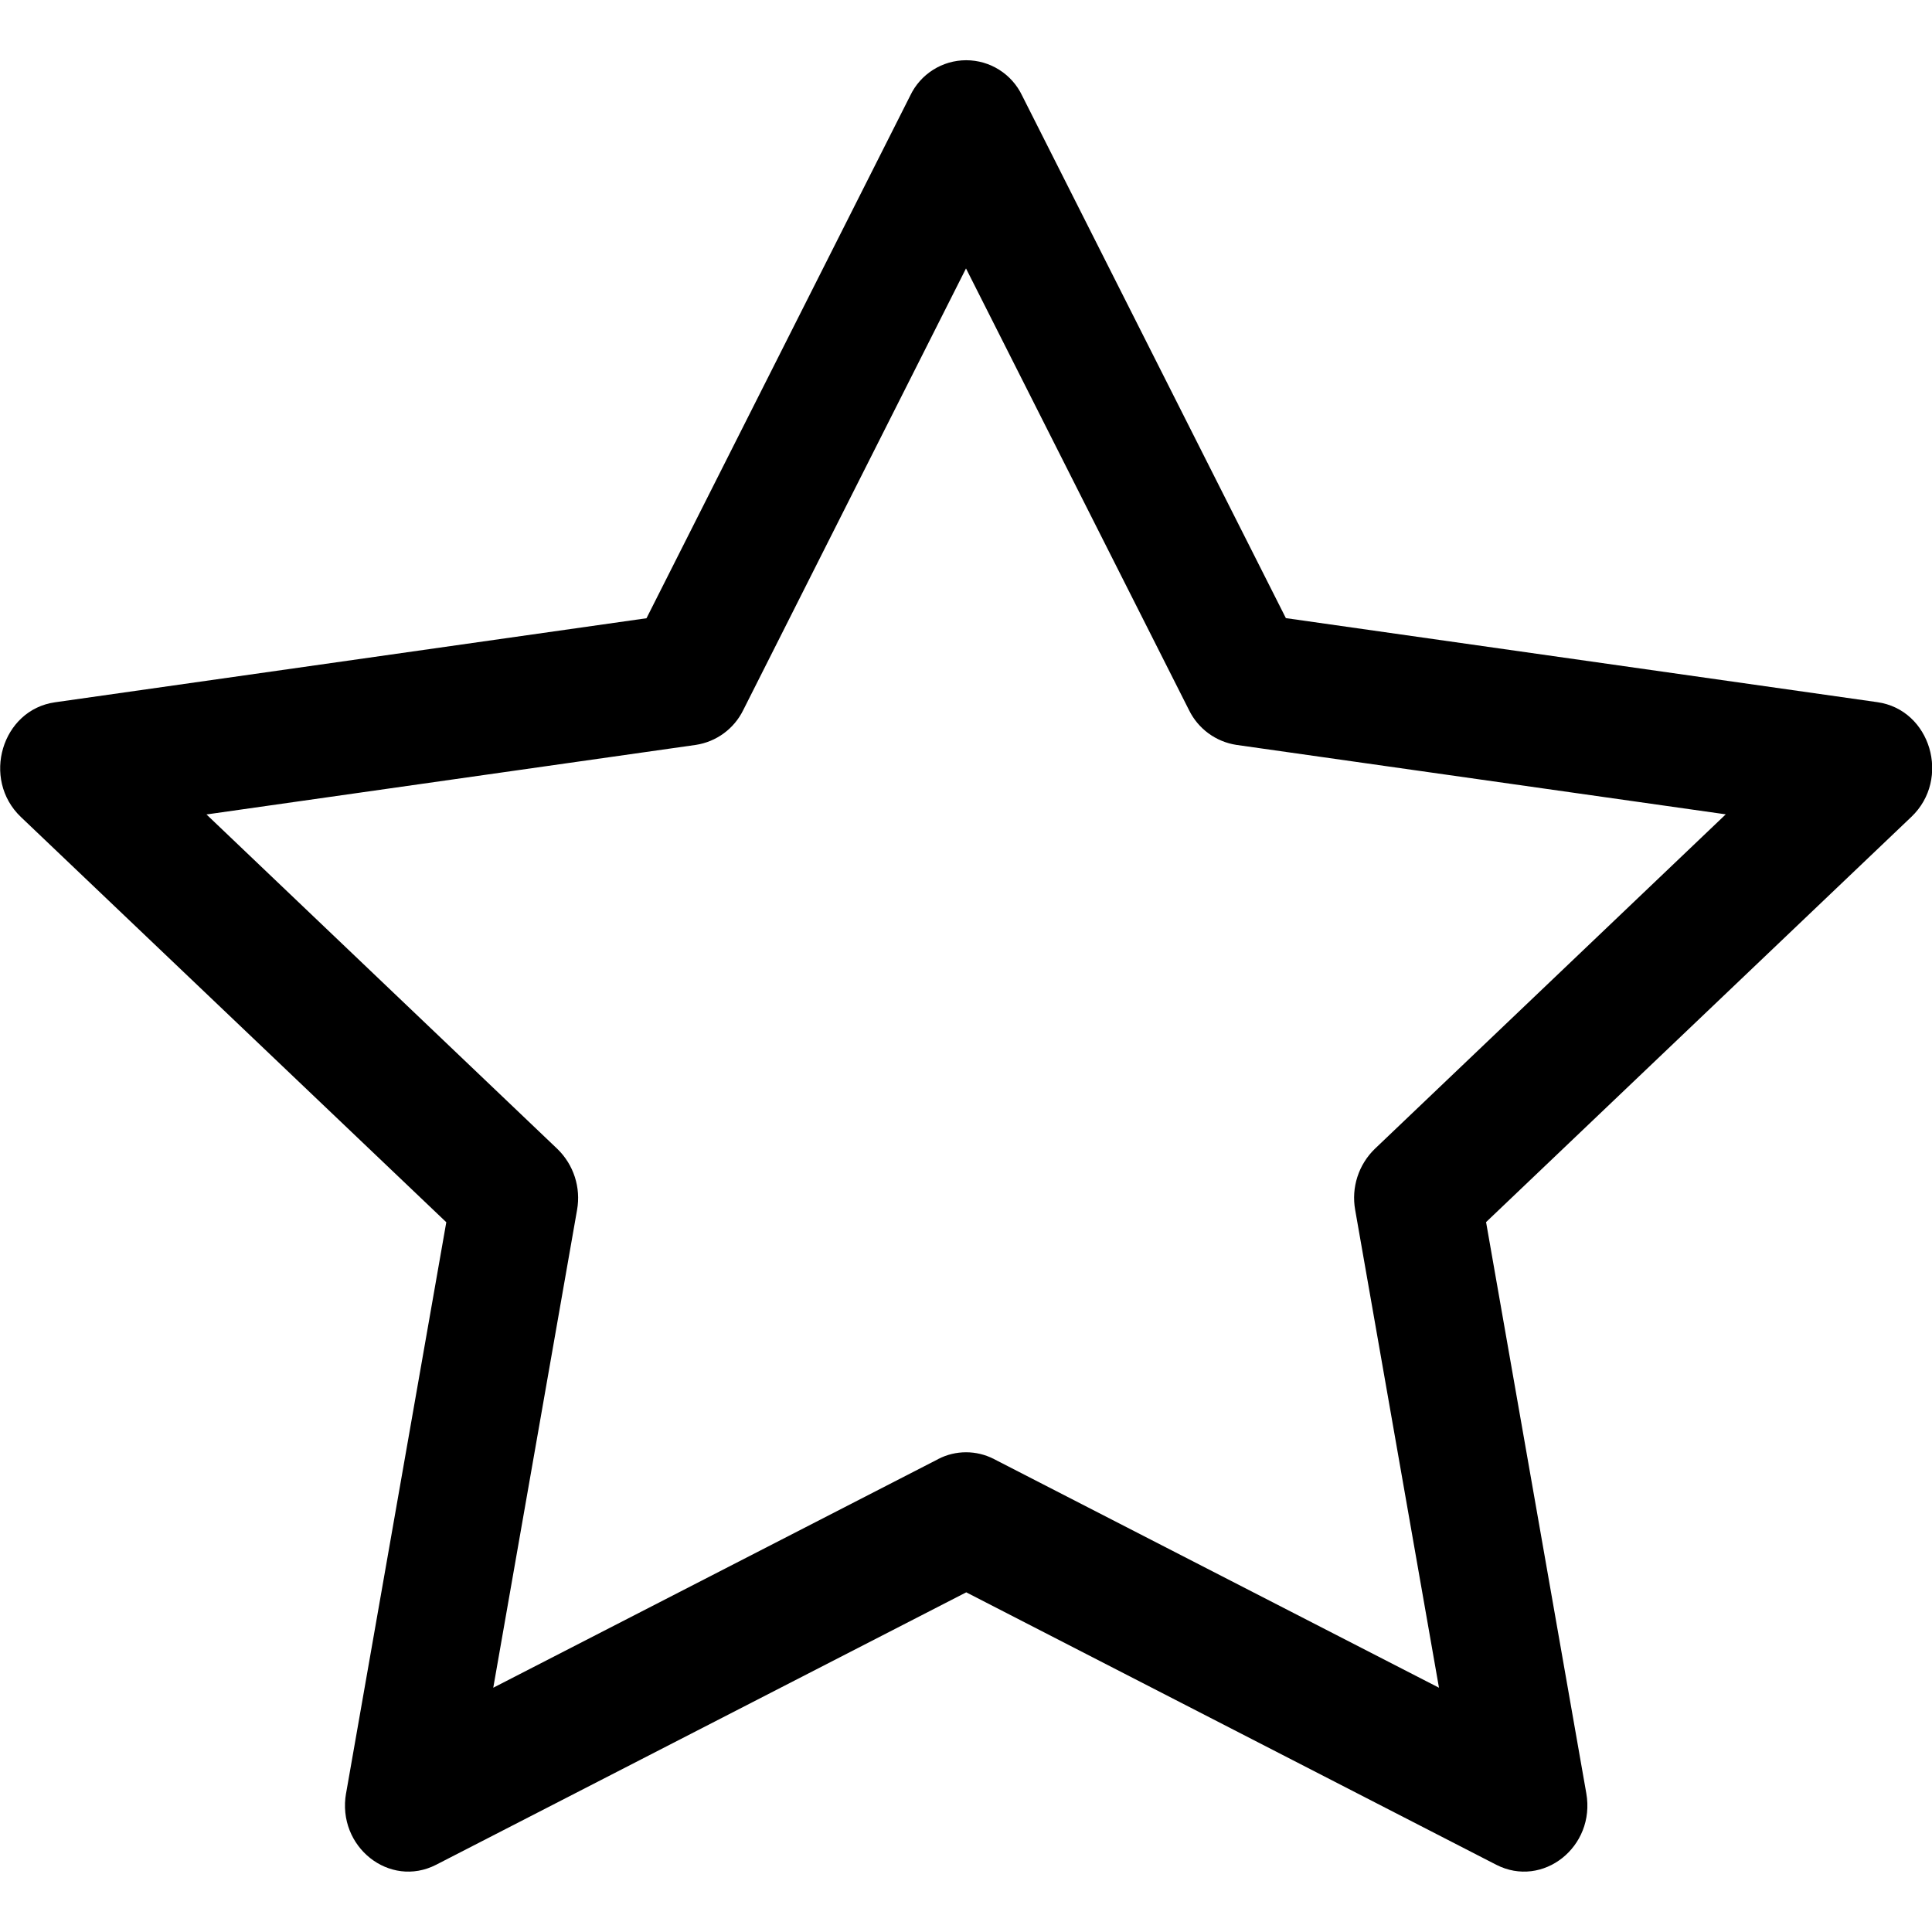
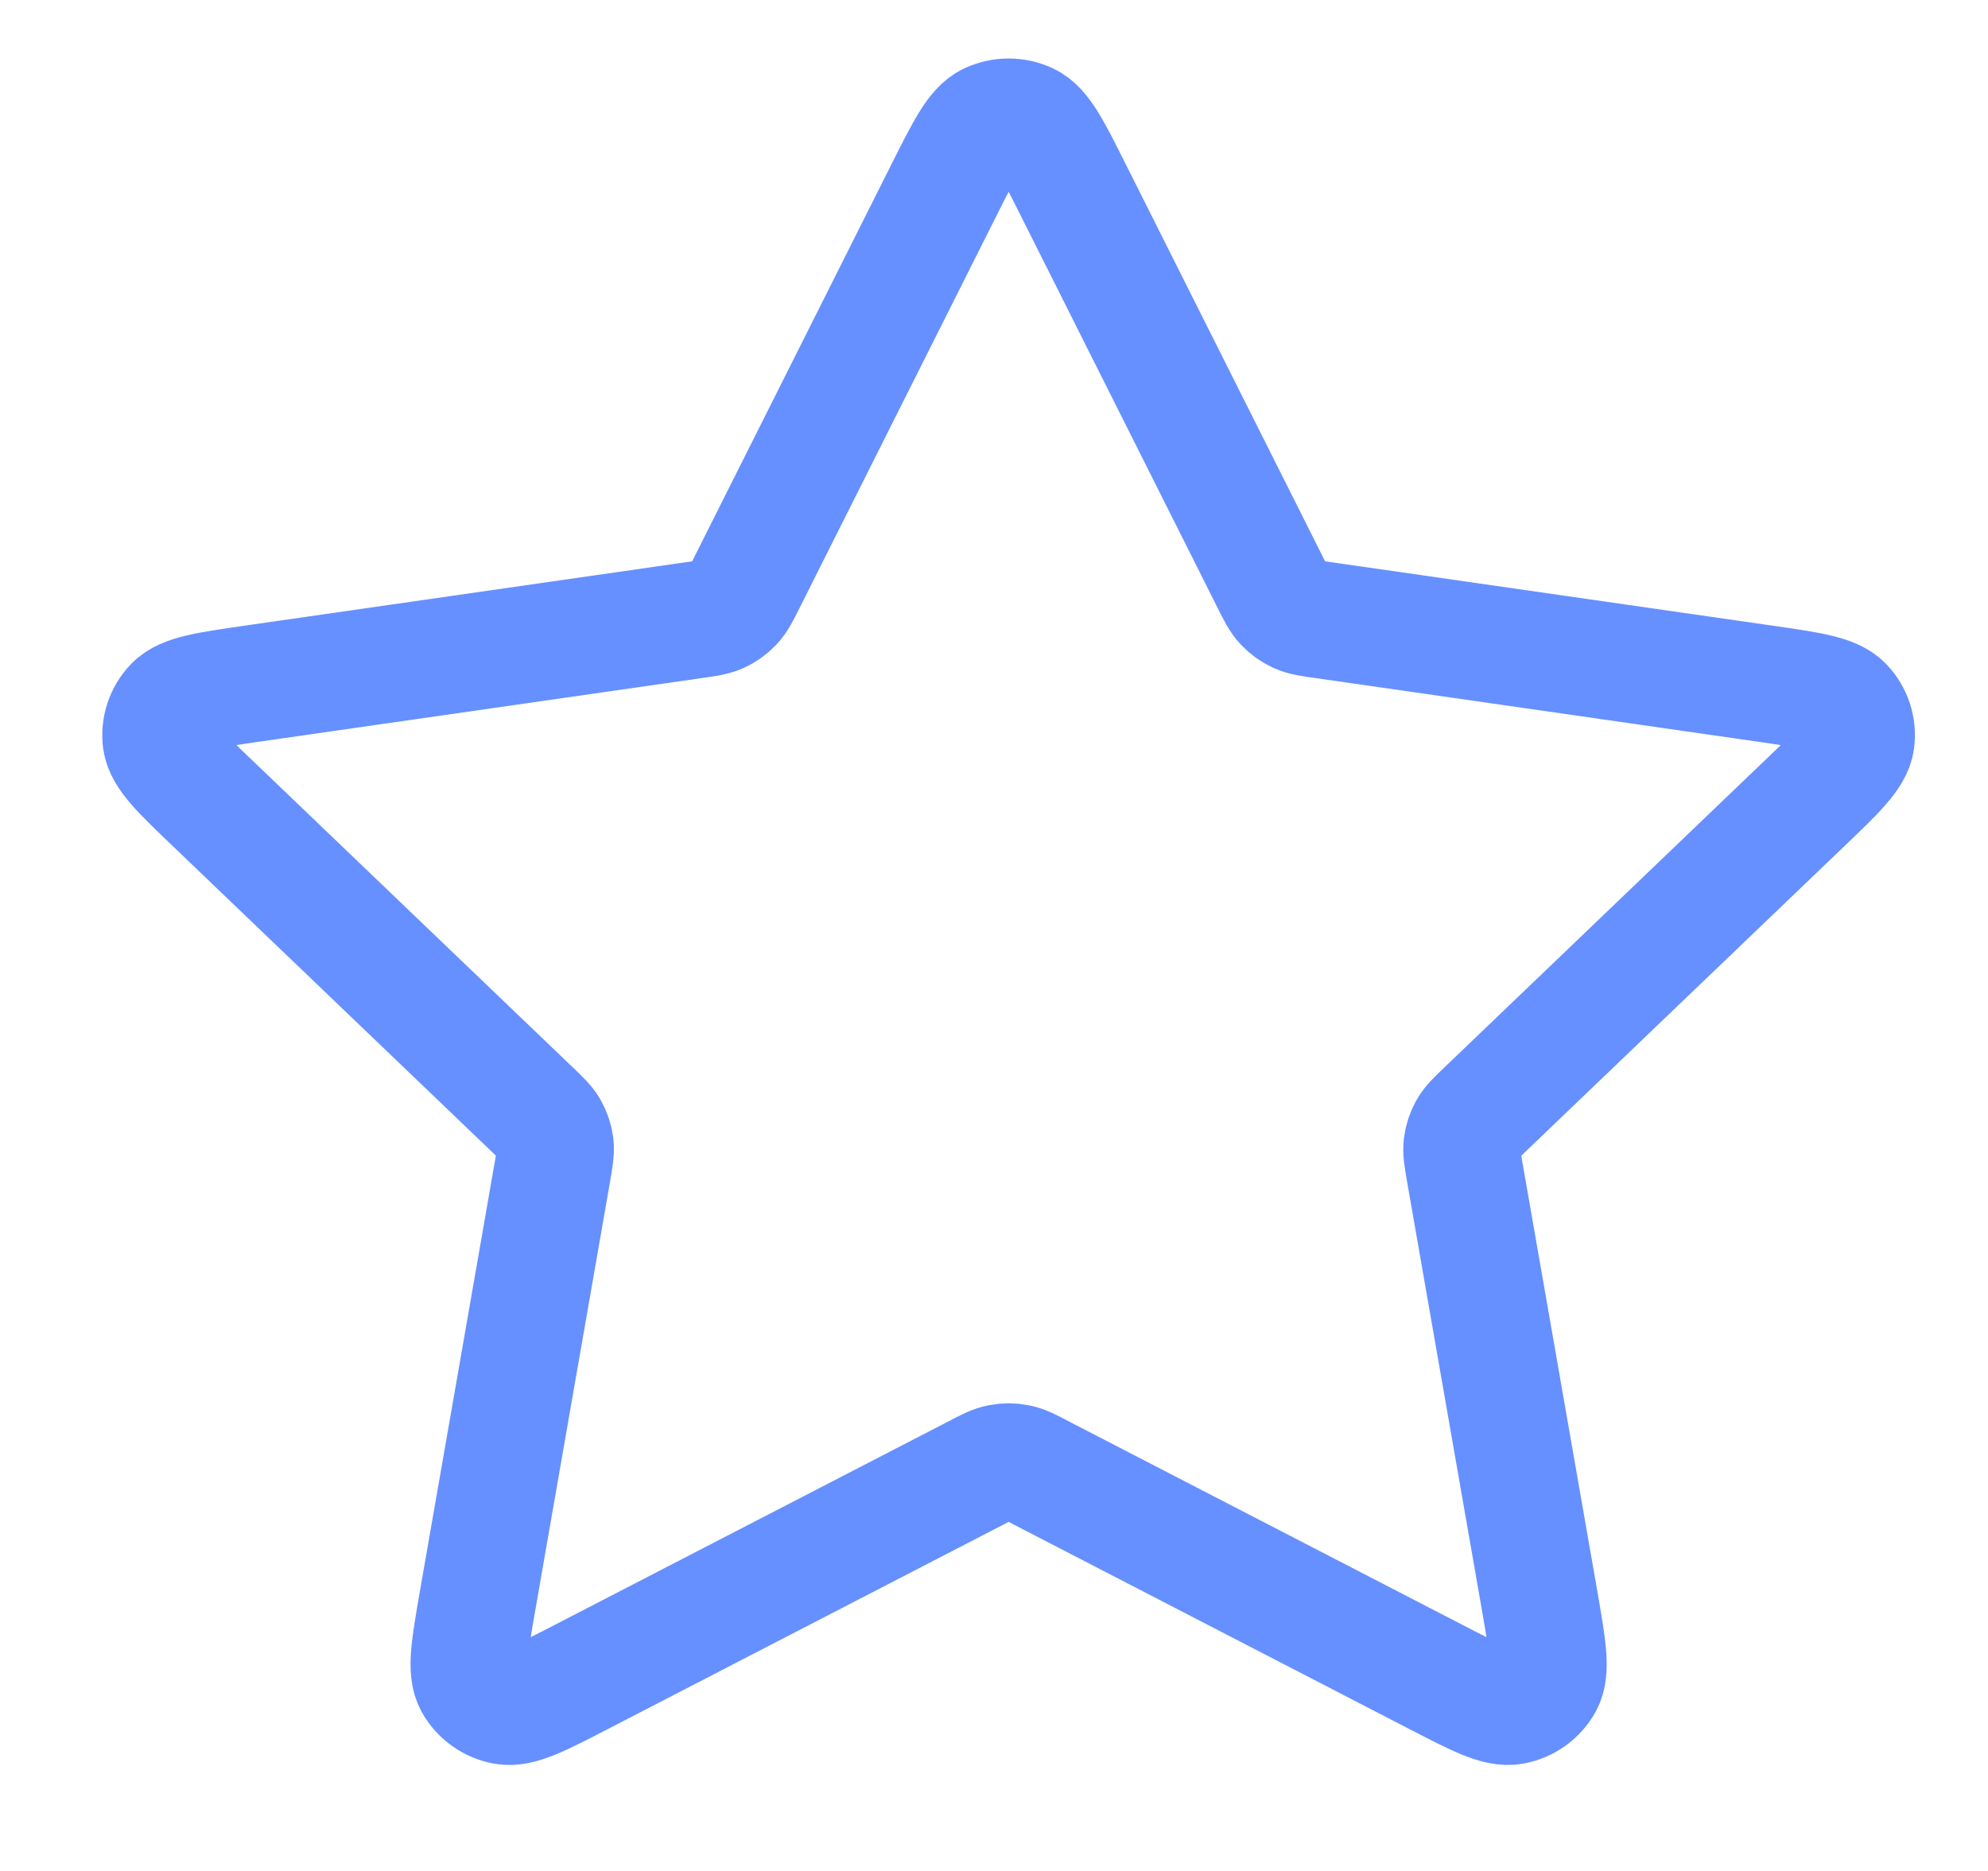
- <svg xmlns="http://www.w3.org/2000/svg" width="16" height="16" fill="currentColor" class="bi bi-star" viewBox="0 0 16 16">
-   <path d="M2.866 14.85c-.078.444.36.791.746.593l4.39-2.256 4.389 2.256c.386.198.824-.149.746-.592l-.83-4.73 3.522-3.356c.33-.314.16-.888-.282-.95l-4.898-.696L8.465.792a.513.513 0 0 0-.927 0L5.354 5.12l-4.898.696c-.441.062-.612.636-.283.95l3.523 3.356-.83 4.73zm4.905-2.767-3.686 1.894.694-3.957a.565.565 0 0 0-.163-.505L1.71 6.745l4.052-.576a.525.525 0 0 0 .393-.288L8 2.223l1.847 3.658a.525.525 0 0 0 .393.288l4.052.575-2.906 2.77a.565.565 0 0 0-.163.506l.694 3.957-3.686-1.894a.503.503 0 0 0-.461 0z" />
+ <svg xmlns="http://www.w3.org/2000/svg" width="17" height="16" viewBox="0 0 17 16" fill="none">
+   <path d="M8.073 1.623C8.251 1.27 8.339 1.093 8.459 1.037C8.564 0.988 8.686 0.988 8.791 1.037C8.911 1.093 9 1.27 9.177 1.623L10.859 4.974C10.911 5.078 10.937 5.13 10.975 5.17C11.009 5.206 11.05 5.235 11.095 5.256C11.146 5.279 11.204 5.288 11.322 5.304L15.084 5.845C15.48 5.902 15.678 5.931 15.77 6.026C15.849 6.109 15.887 6.222 15.872 6.335C15.854 6.465 15.711 6.603 15.424 6.877L12.703 9.484C12.618 9.565 12.575 9.606 12.548 9.654C12.524 9.697 12.508 9.744 12.502 9.792C12.495 9.847 12.505 9.905 12.525 10.02L13.168 13.701C13.235 14.089 13.269 14.284 13.206 14.399C13.15 14.499 13.052 14.569 12.938 14.59C12.807 14.614 12.629 14.522 12.275 14.339L8.911 12.6C8.807 12.545 8.754 12.518 8.699 12.508C8.65 12.498 8.6 12.498 8.551 12.508C8.496 12.518 8.443 12.545 8.339 12.6L4.975 14.339C4.621 14.522 4.443 14.614 4.312 14.59C4.198 14.569 4.1 14.499 4.044 14.399C3.981 14.284 4.015 14.089 4.082 13.701L4.724 10.02C4.744 9.905 4.754 9.847 4.748 9.792C4.742 9.744 4.726 9.697 4.702 9.654C4.675 9.606 4.632 9.565 4.547 9.484L1.826 6.877C1.539 6.603 1.396 6.465 1.378 6.335C1.363 6.222 1.401 6.109 1.48 6.026C1.572 5.931 1.77 5.902 2.166 5.845L5.929 5.304C6.046 5.288 6.104 5.279 6.155 5.256C6.2 5.235 6.241 5.206 6.275 5.17C6.313 5.13 6.339 5.078 6.391 4.974L8.073 1.623Z" stroke="#6690FF" stroke-linecap="round" stroke-linejoin="round" />
</svg>
